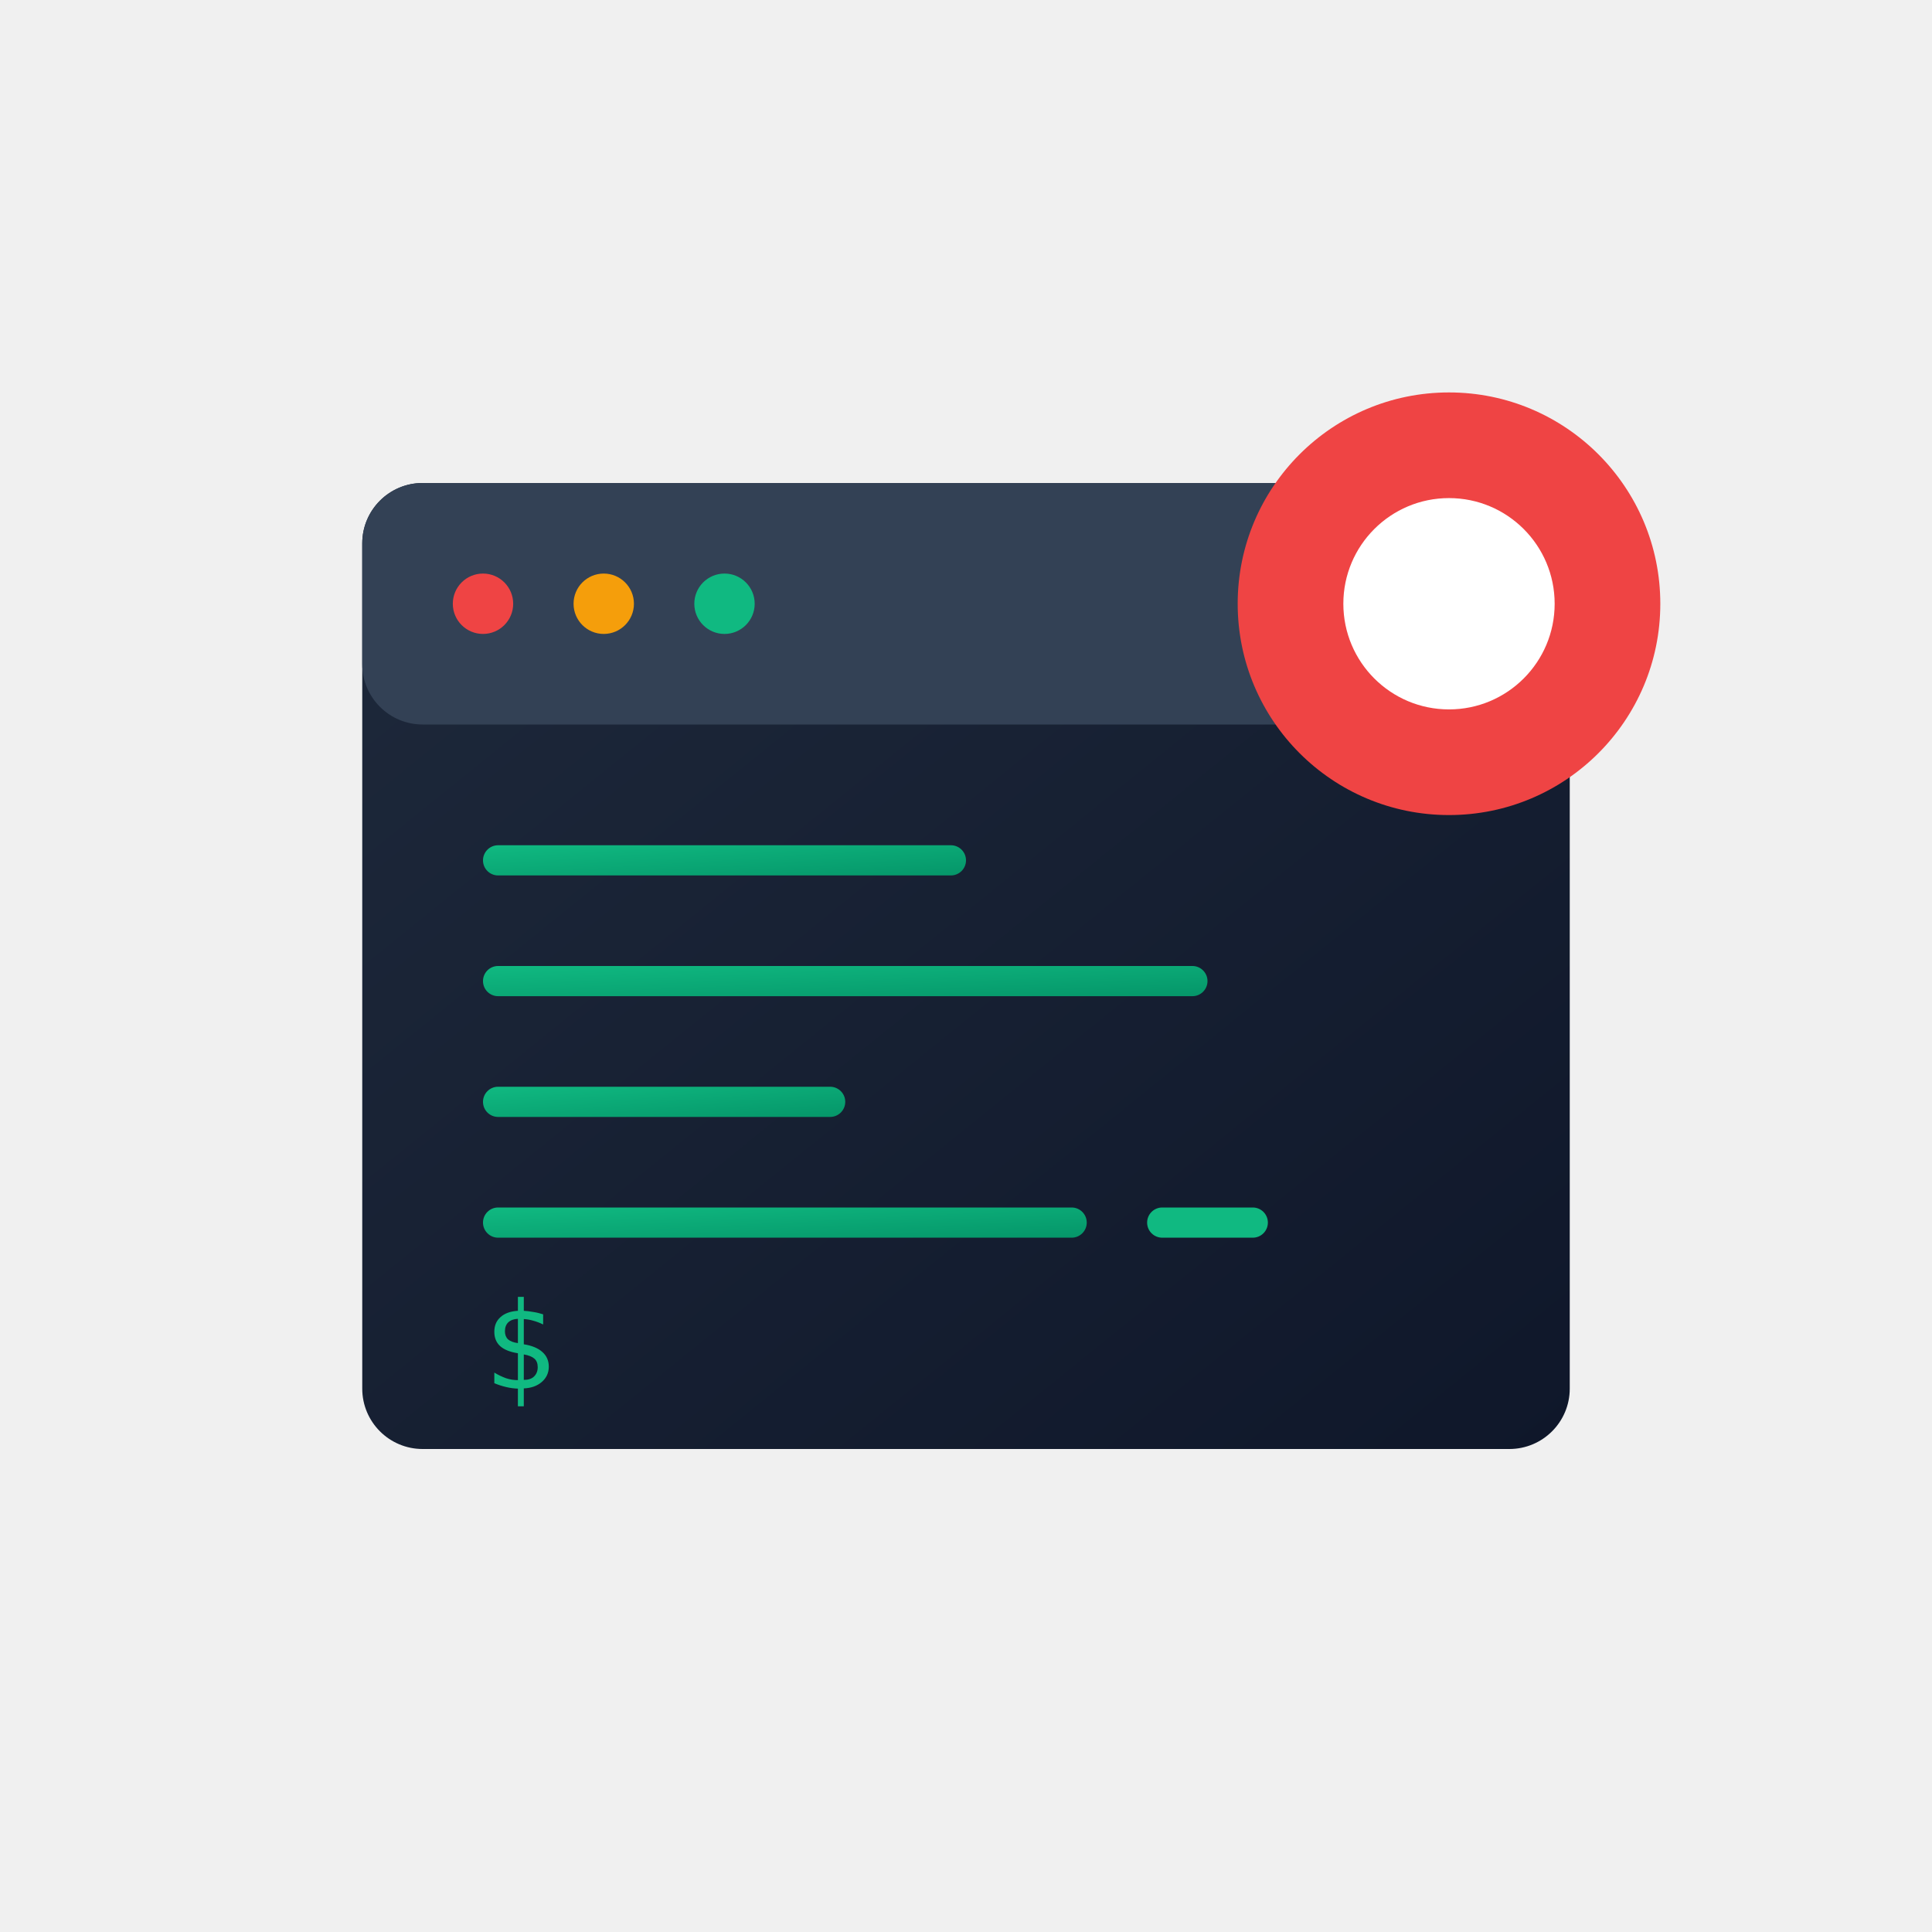
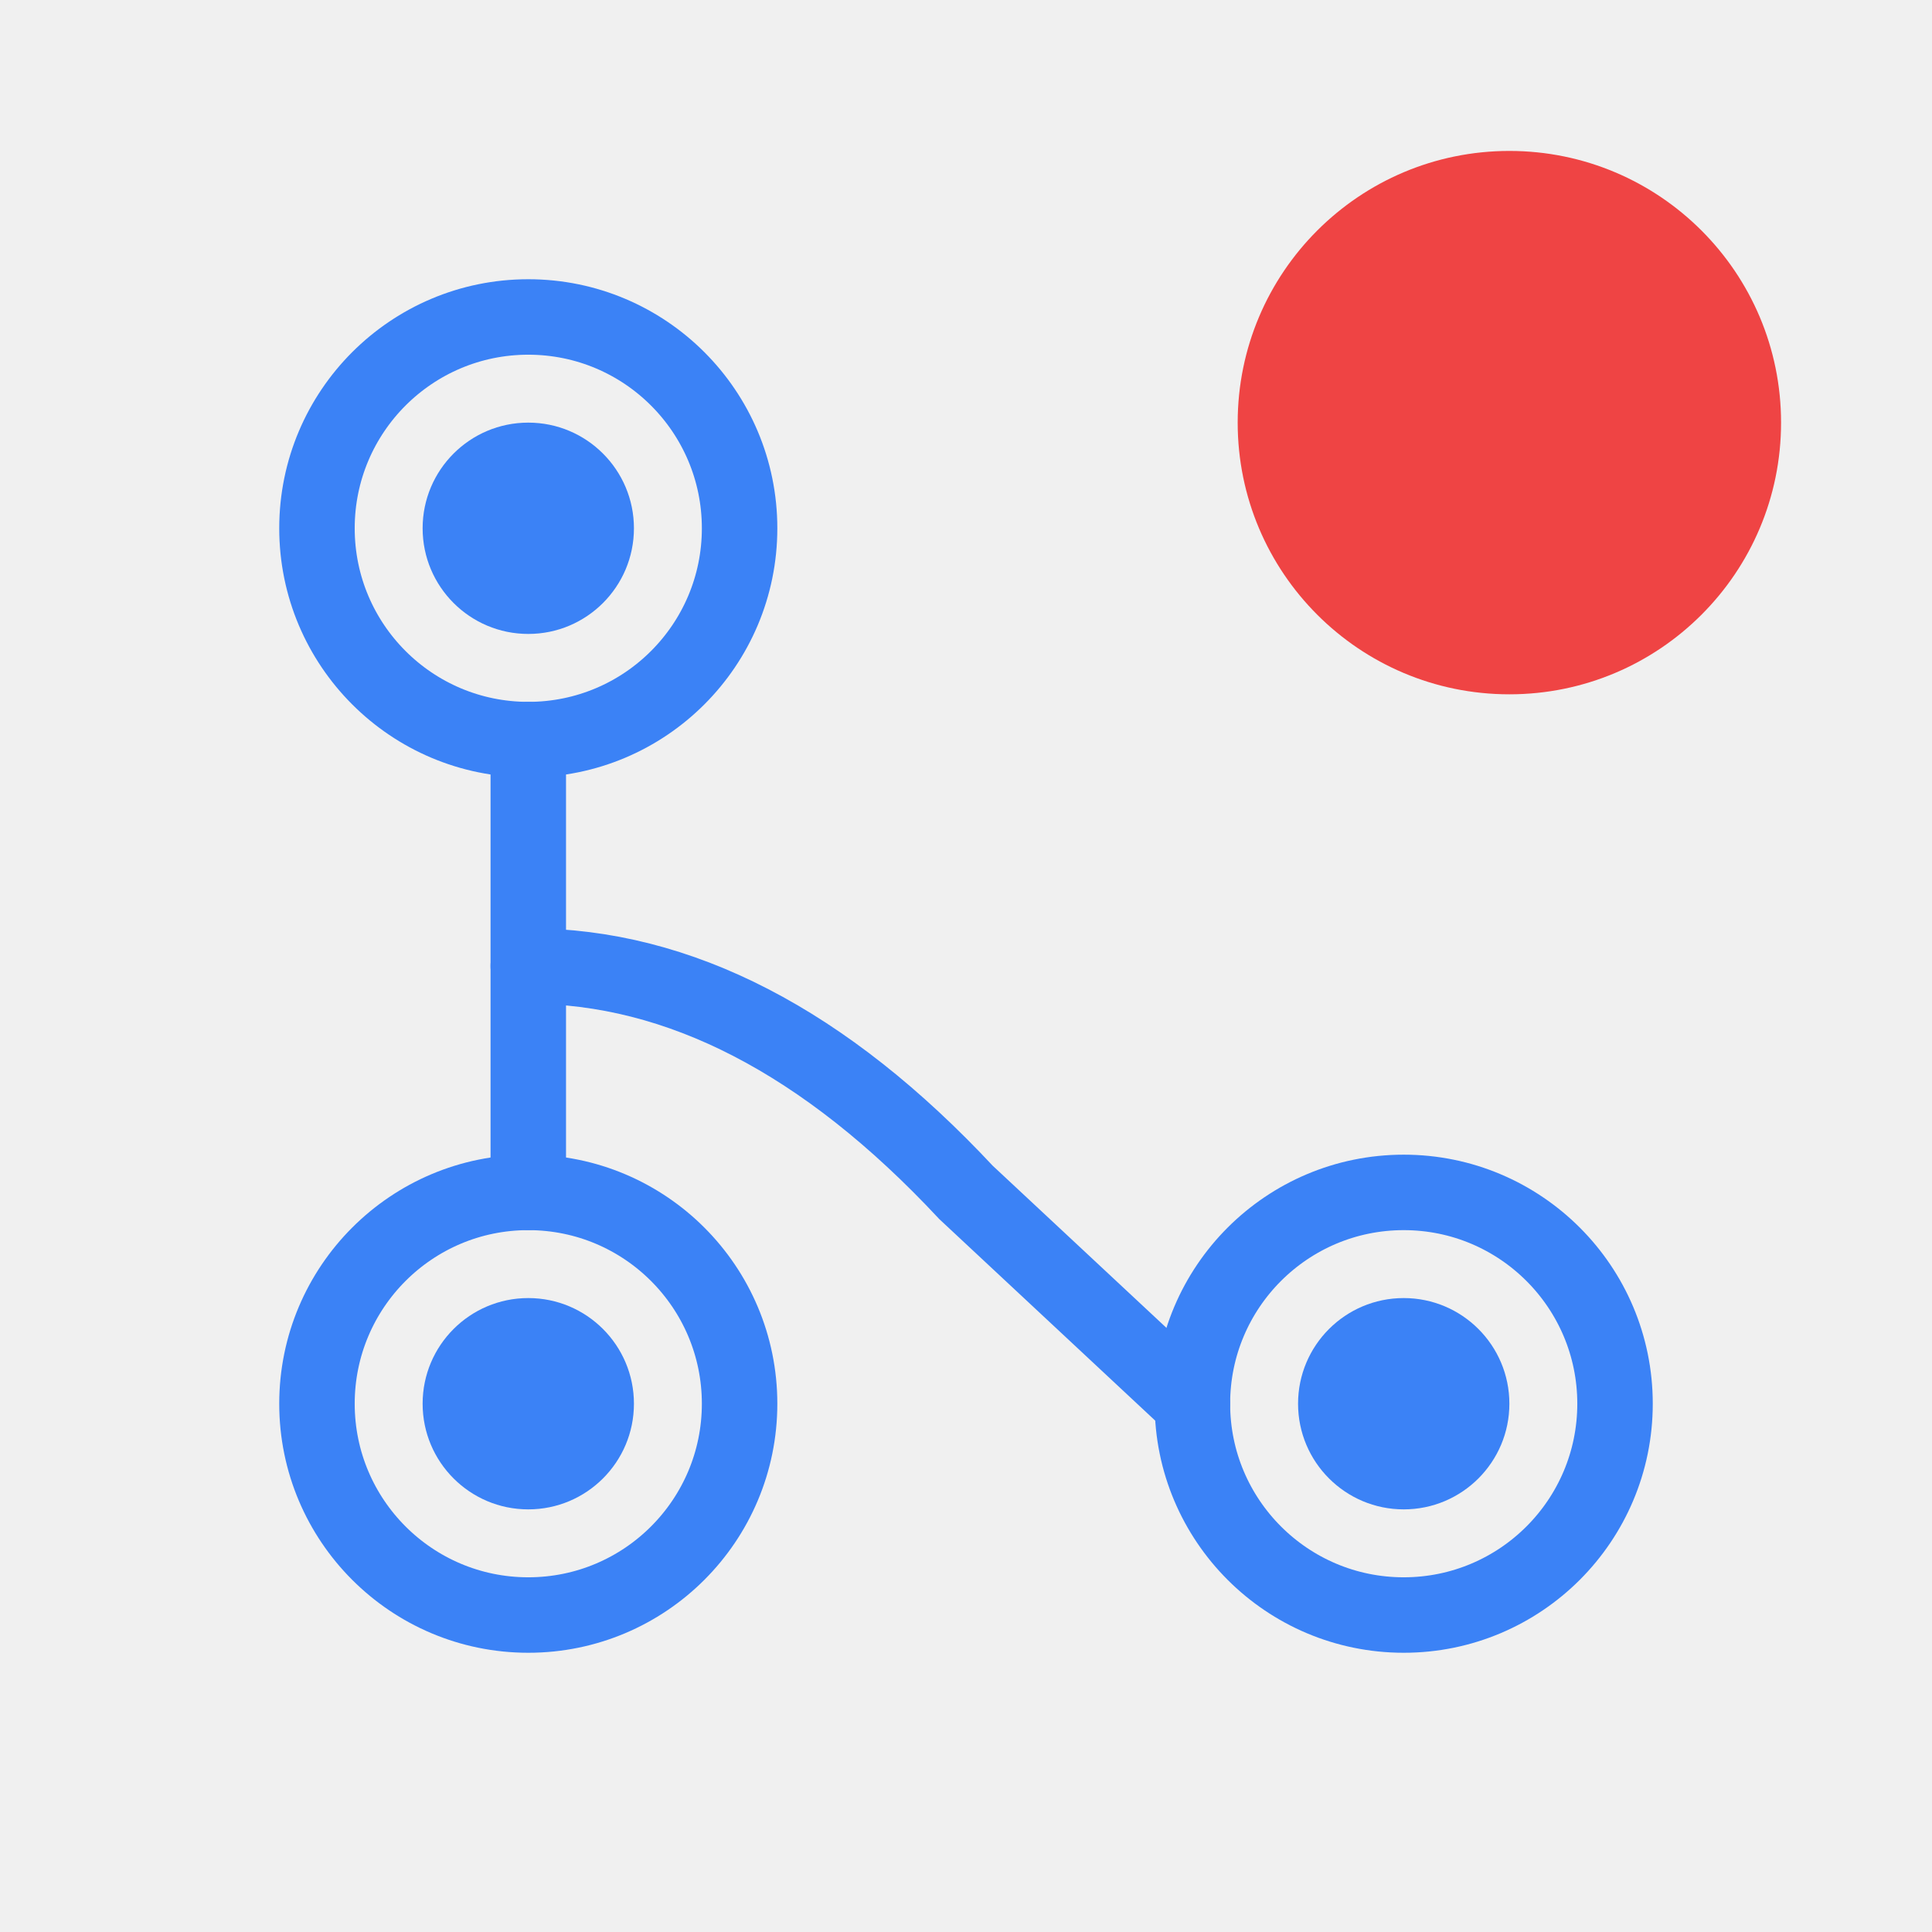
<svg xmlns="http://www.w3.org/2000/svg" width="128" height="128" viewBox="0 0 128 128">
-   <defs>
-     <linearGradient id="terminalGrad" x1="0%" y1="0%" x2="100%" y2="100%">
-       <stop offset="0%" style="stop-color:#1e293b;stop-opacity:1" />
-       <stop offset="100%" style="stop-color:#0f172a;stop-opacity:1" />
-     </linearGradient>
-     <linearGradient id="textGrad" x1="0%" y1="0%" x2="100%" y2="100%">
-       <stop offset="0%" style="stop-color:#10b981;stop-opacity:1" />
-       <stop offset="100%" style="stop-color:#059669;stop-opacity:1" />
-     </linearGradient>
-   </defs>
-   <rect x="24" y="32" width="80" height="64" rx="4" fill="url(#terminalGrad)" />
-   <rect x="24" y="32" width="80" height="16" rx="4" fill="#334155" />
-   <circle cx="32" cy="40" r="2" fill="#ef4444" />
-   <circle cx="40" cy="40" r="2" fill="#f59e0b" />
-   <circle cx="48" cy="40" r="2" fill="#10b981" />
-   <rect x="32" y="56" width="32" height="2" rx="1" fill="url(#textGrad)" />
-   <rect x="32" y="64" width="48" height="2" rx="1" fill="url(#textGrad)" />
-   <rect x="32" y="72" width="24" height="2" rx="1" fill="url(#textGrad)" />
-   <rect x="32" y="80" width="40" height="2" rx="1" fill="url(#textGrad)" />
-   <rect x="76" y="80" width="8" height="2" rx="1" fill="#10b981" />
-   <text x="32" y="92" font-family="monospace" font-size="8" fill="#10b981">$</text>
-   <circle cx="96" cy="40" r="14" fill="#ef4444" />
-   <circle cx="96" cy="40" r="7" fill="white" />
+   <circle cx="35" cy="35" r="14" fill="none" stroke="#3b82f6" stroke-width="5" />
+   <circle cx="35" cy="93" r="14" fill="none" stroke="#3b82f6" stroke-width="5" />
+   <circle cx="93" cy="93" r="14" fill="none" stroke="#3b82f6" stroke-width="5" />
+   <line x1="35" y1="49" x2="35" y2="79" stroke="#3b82f6" stroke-width="5" stroke-linecap="round" />
+   <path d="M 35 64 Q 50 64 64 79 L 79 93" fill="none" stroke="#3b82f6" stroke-width="5" stroke-linecap="round" />
+   <circle cx="35" cy="35" r="7" fill="#3b82f6" />
+   <circle cx="35" cy="93" r="7" fill="#3b82f6" />
+   <circle cx="93" cy="93" r="7" fill="#3b82f6" />
+   <circle cx="100" cy="28" r="18" fill="#ef4444" />
</svg>
